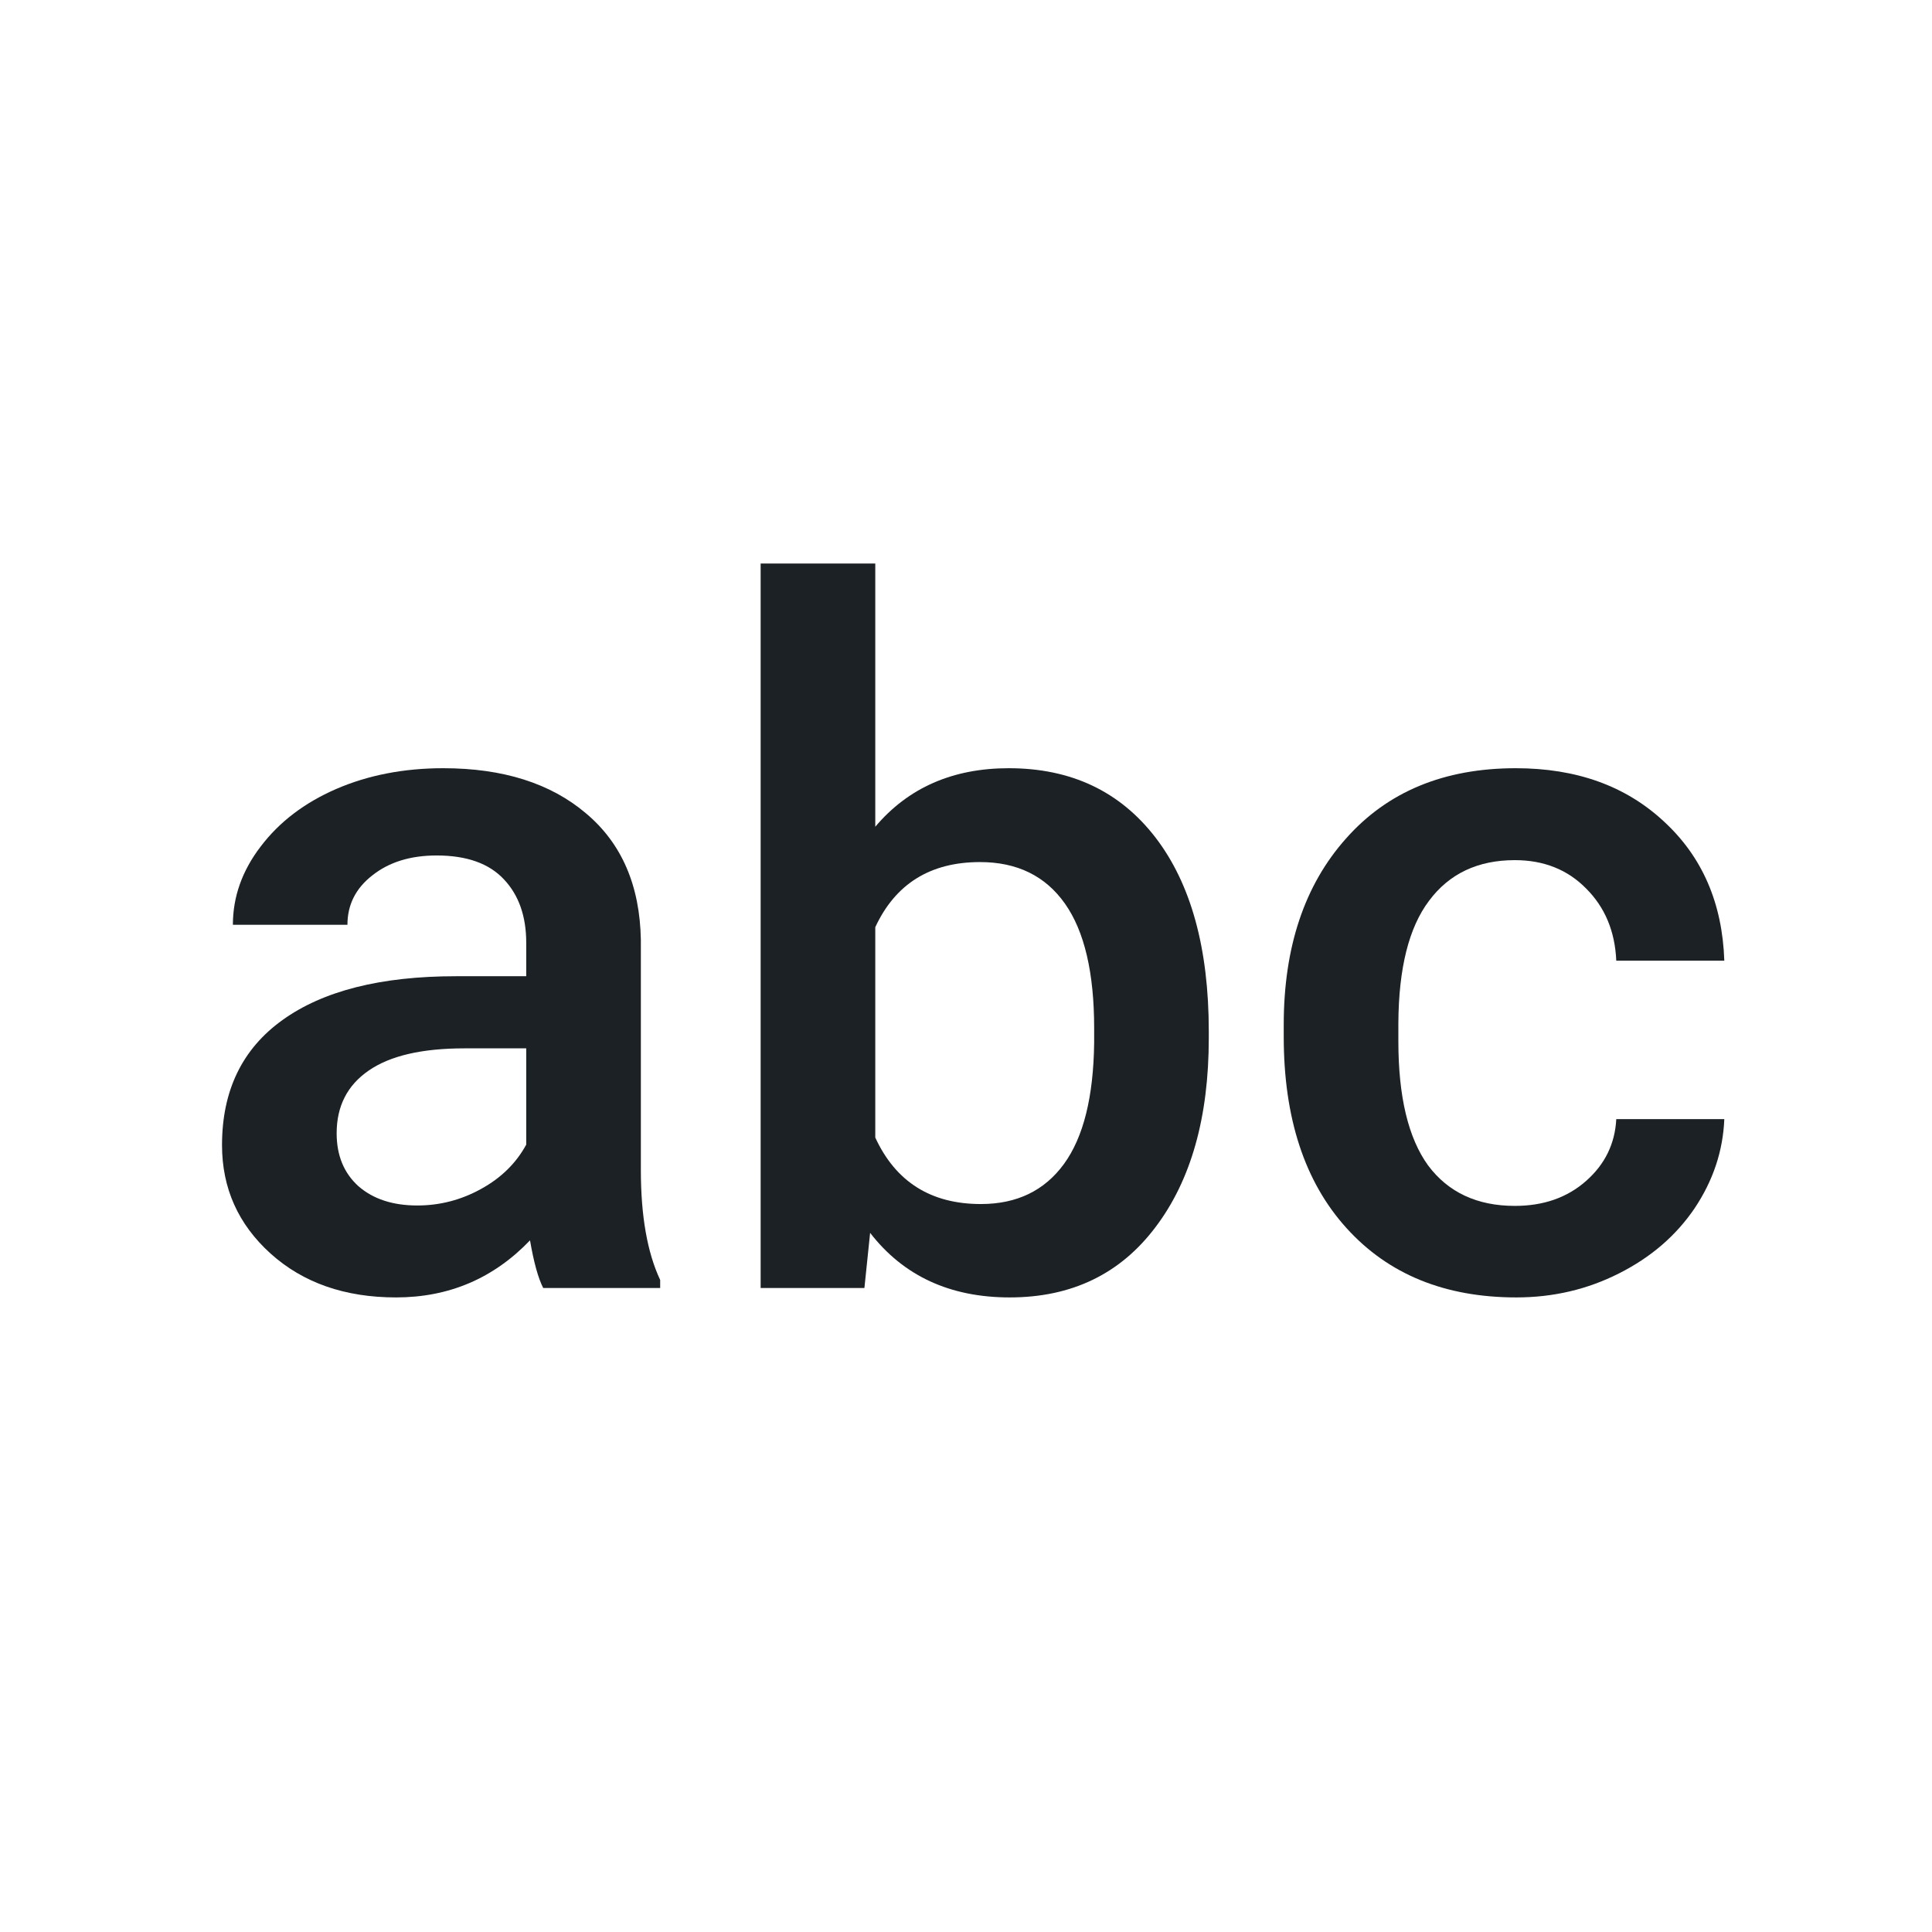
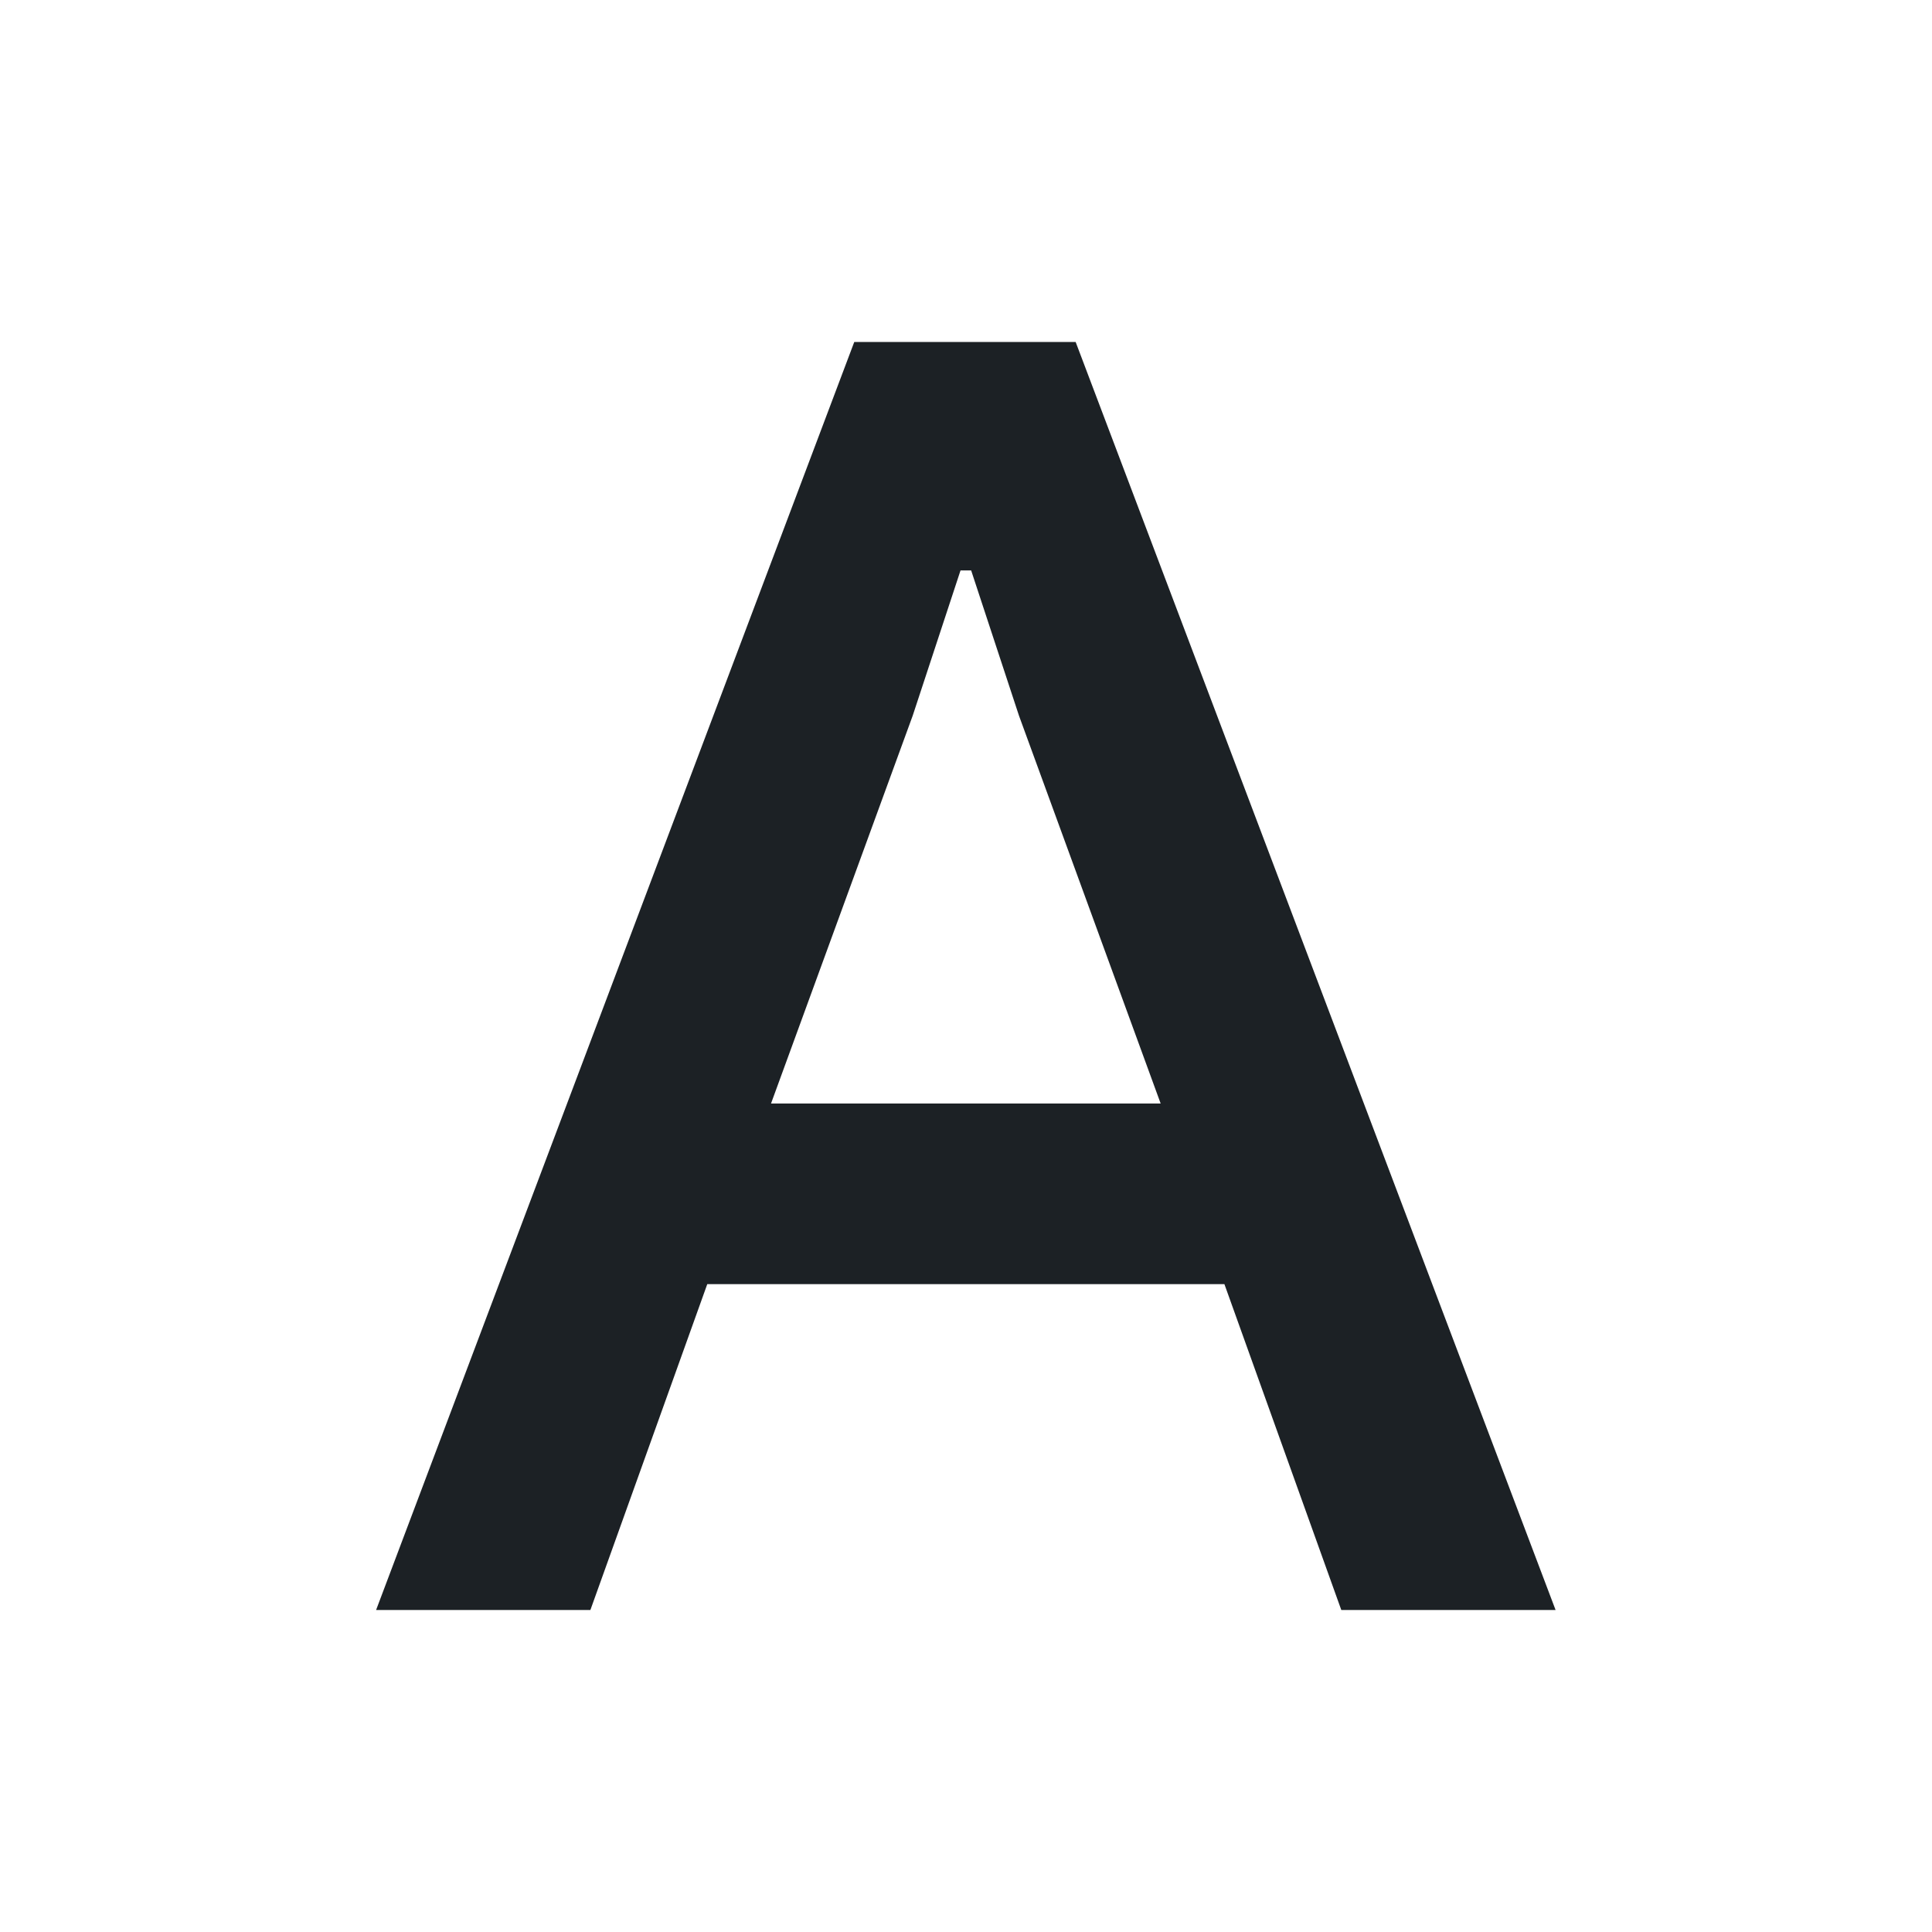
<svg xmlns="http://www.w3.org/2000/svg" width="24" height="24" viewBox="0 0 24 24" fill="none">
-   <path d="M6.748 16C6.686 15.879 6.631 15.682 6.584 15.408C6.131 15.881 5.576 16.117 4.92 16.117C4.283 16.117 3.764 15.935 3.361 15.572C2.959 15.209 2.758 14.76 2.758 14.225C2.758 13.549 3.008 13.031 3.508 12.672C4.012 12.309 4.73 12.127 5.664 12.127H6.537V11.711C6.537 11.383 6.445 11.121 6.262 10.926C6.078 10.727 5.799 10.627 5.424 10.627C5.1 10.627 4.834 10.709 4.627 10.873C4.42 11.033 4.316 11.238 4.316 11.488H2.893C2.893 11.141 3.008 10.816 3.238 10.516C3.469 10.211 3.781 9.973 4.176 9.801C4.574 9.629 5.018 9.543 5.506 9.543C6.248 9.543 6.84 9.73 7.281 10.105C7.723 10.477 7.949 11 7.961 11.676V14.535C7.961 15.105 8.041 15.56 8.201 15.9V16H6.748ZM5.184 14.975C5.465 14.975 5.729 14.906 5.975 14.77C6.225 14.633 6.412 14.449 6.537 14.219V13.023H5.77C5.242 13.023 4.846 13.115 4.58 13.299C4.314 13.482 4.182 13.742 4.182 14.078C4.182 14.352 4.271 14.57 4.451 14.734C4.635 14.895 4.879 14.975 5.184 14.975Z" fill="#1C2125" />
-   <path d="M15.016 12.895C15.016 13.879 14.795 14.662 14.354 15.244C13.916 15.826 13.312 16.117 12.543 16.117C11.801 16.117 11.223 15.85 10.809 15.315L10.738 16H9.449V7H10.873V10.27C11.283 9.785 11.836 9.543 12.531 9.543C13.305 9.543 13.912 9.83 14.354 10.404C14.795 10.979 15.016 11.781 15.016 12.812V12.895ZM13.592 12.771C13.592 12.084 13.471 11.568 13.229 11.225C12.986 10.881 12.635 10.709 12.174 10.709C11.557 10.709 11.123 10.979 10.873 11.518V14.131C11.127 14.682 11.565 14.957 12.185 14.957C12.631 14.957 12.975 14.791 13.217 14.459C13.459 14.127 13.584 13.625 13.592 12.953V12.771Z" fill="#1C2125" />
-   <path d="M18.818 14.98C19.174 14.98 19.469 14.877 19.703 14.67C19.938 14.463 20.062 14.207 20.078 13.902H21.42C21.404 14.297 21.281 14.666 21.051 15.01C20.82 15.35 20.508 15.619 20.113 15.818C19.719 16.018 19.293 16.117 18.836 16.117C17.949 16.117 17.246 15.83 16.727 15.256C16.207 14.682 15.947 13.889 15.947 12.877V12.73C15.947 11.766 16.205 10.994 16.721 10.416C17.236 9.834 17.939 9.543 18.83 9.543C19.584 9.543 20.197 9.764 20.67 10.205C21.146 10.643 21.396 11.219 21.42 11.934H20.078C20.062 11.57 19.938 11.271 19.703 11.037C19.473 10.803 19.178 10.685 18.818 10.685C18.357 10.685 18.002 10.854 17.752 11.19C17.502 11.521 17.375 12.027 17.371 12.707V12.935C17.371 13.623 17.494 14.137 17.74 14.477C17.99 14.812 18.35 14.98 18.818 14.98Z" fill="#1C2125" />
+   <path d="M10.612 4.248H13.362L19.324 20H16.662L15.21 15.952H8.786L7.334 20H4.672L10.612 4.248ZM14.418 13.708L12.658 8.89L12.064 7.086H11.932L11.338 8.89L9.578 13.708H14.418Z" fill="#1C2125" />
</svg>
